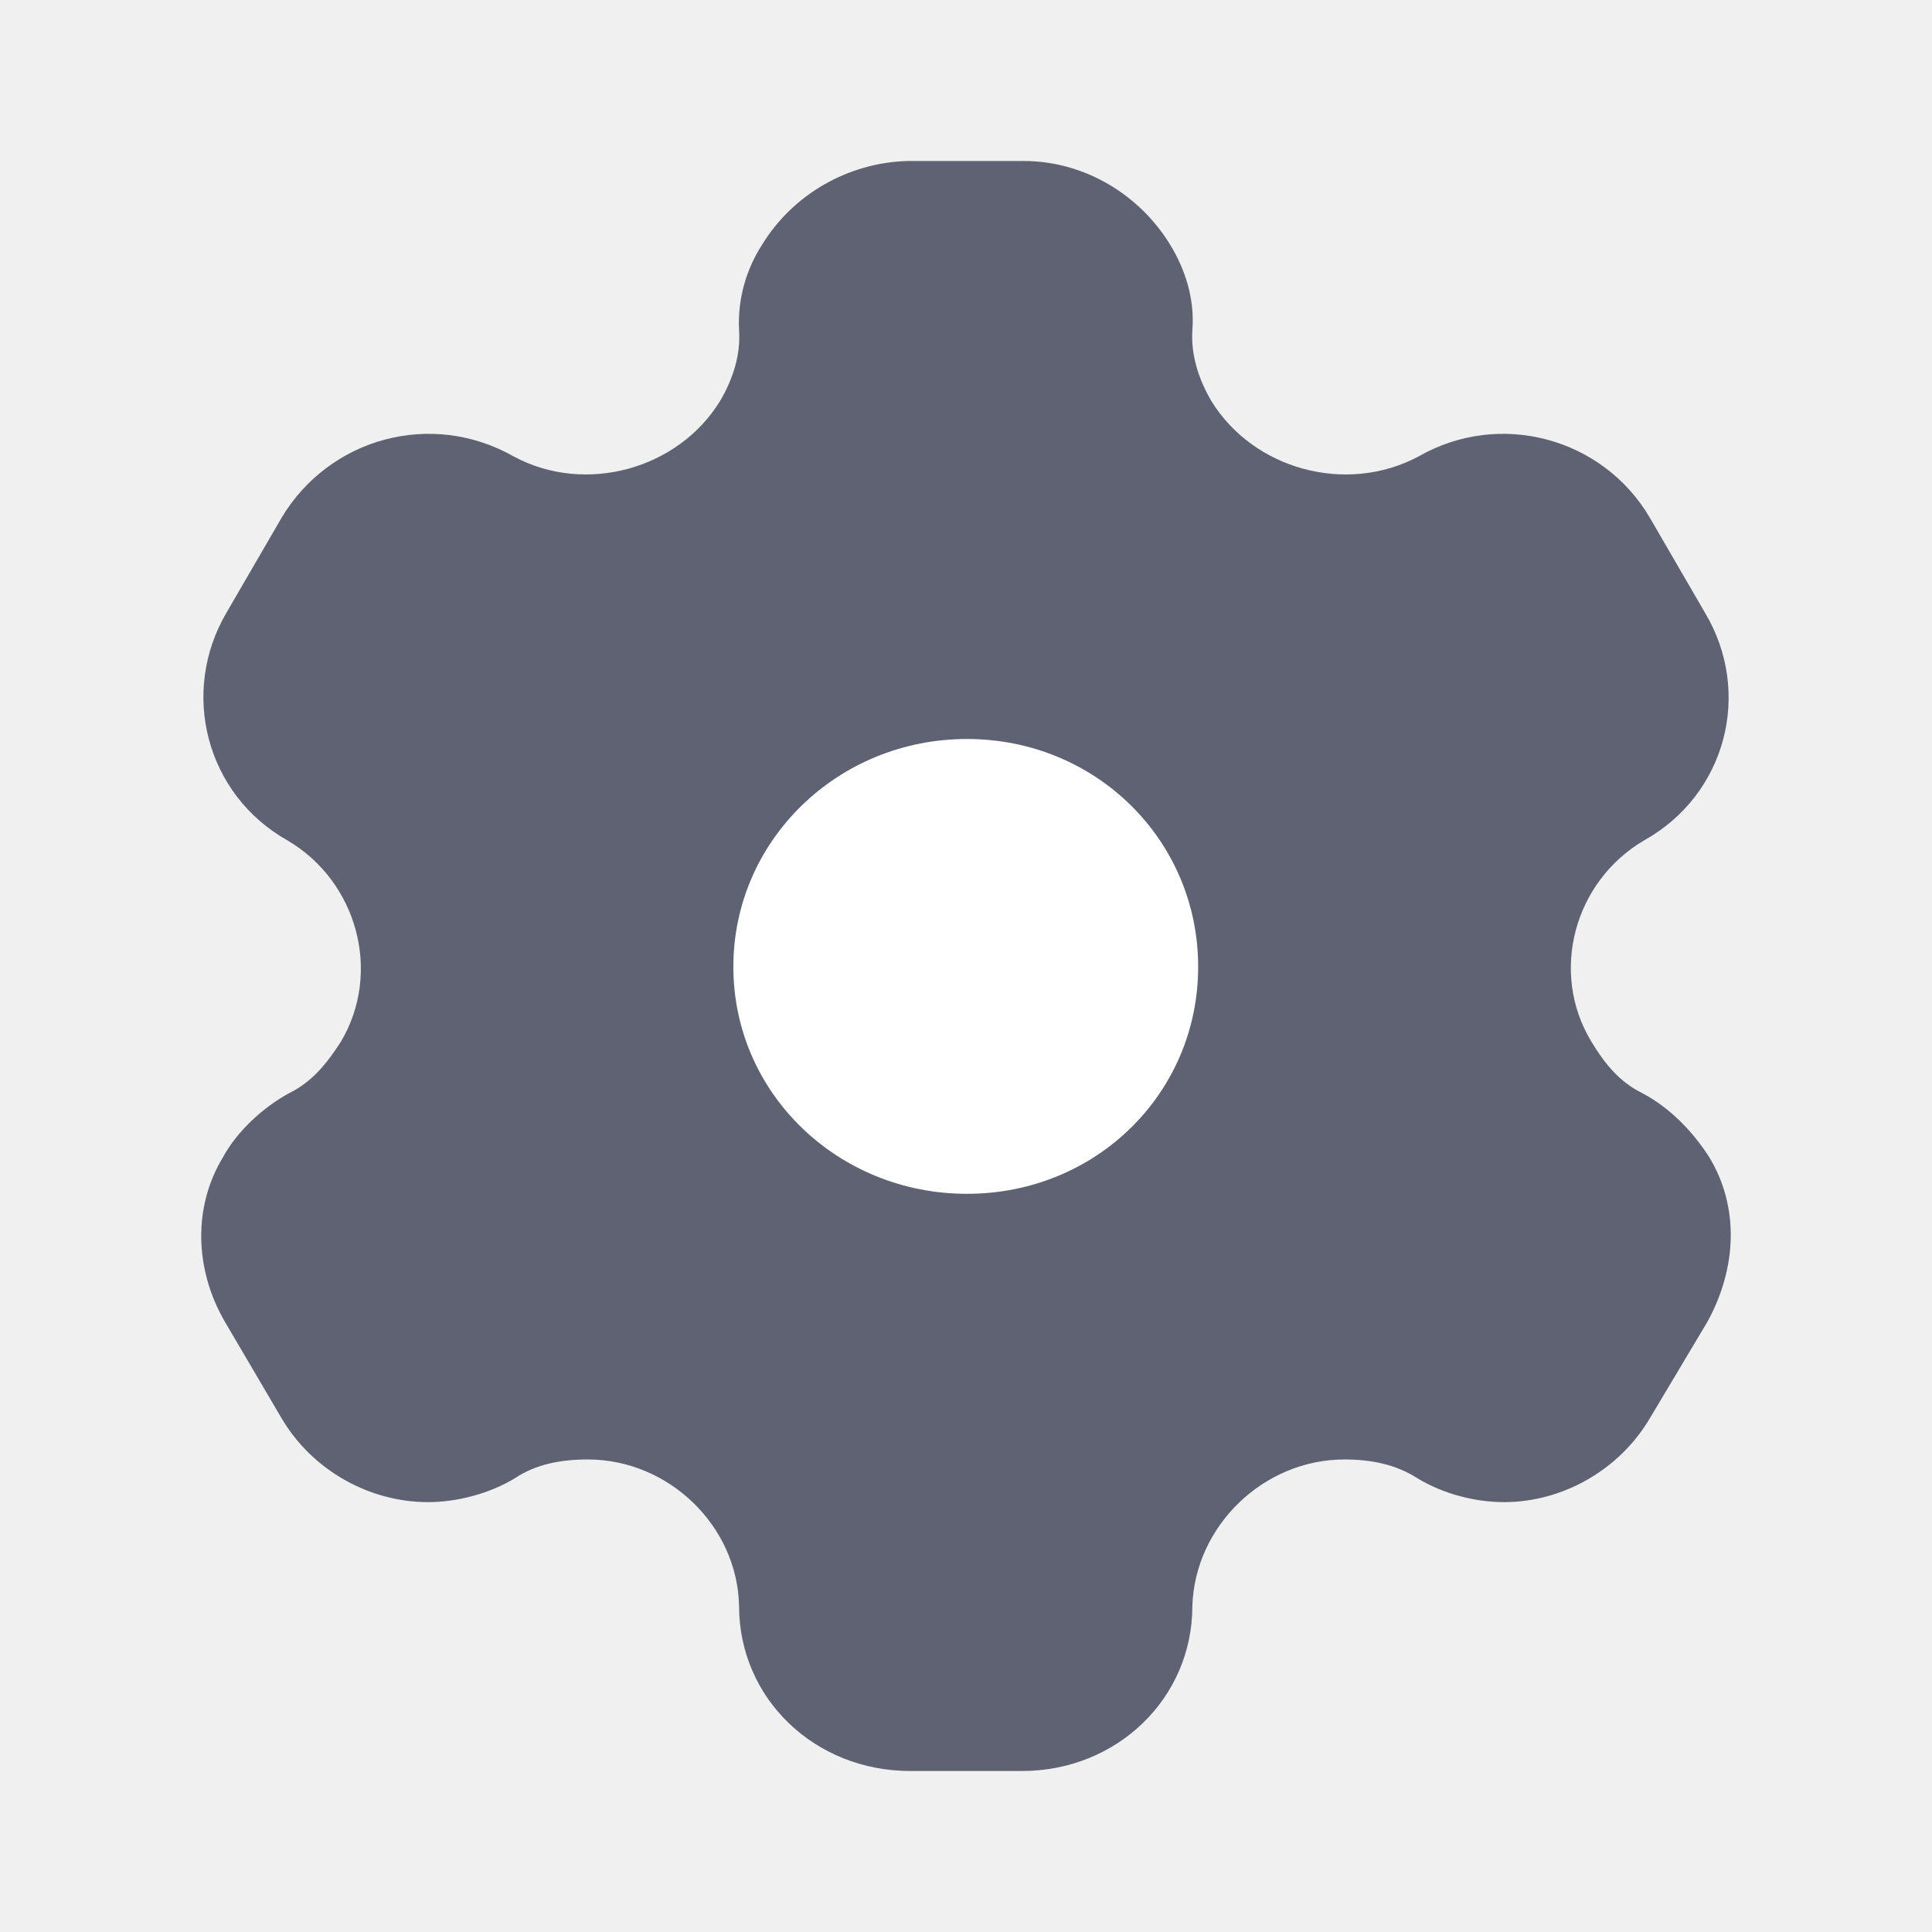
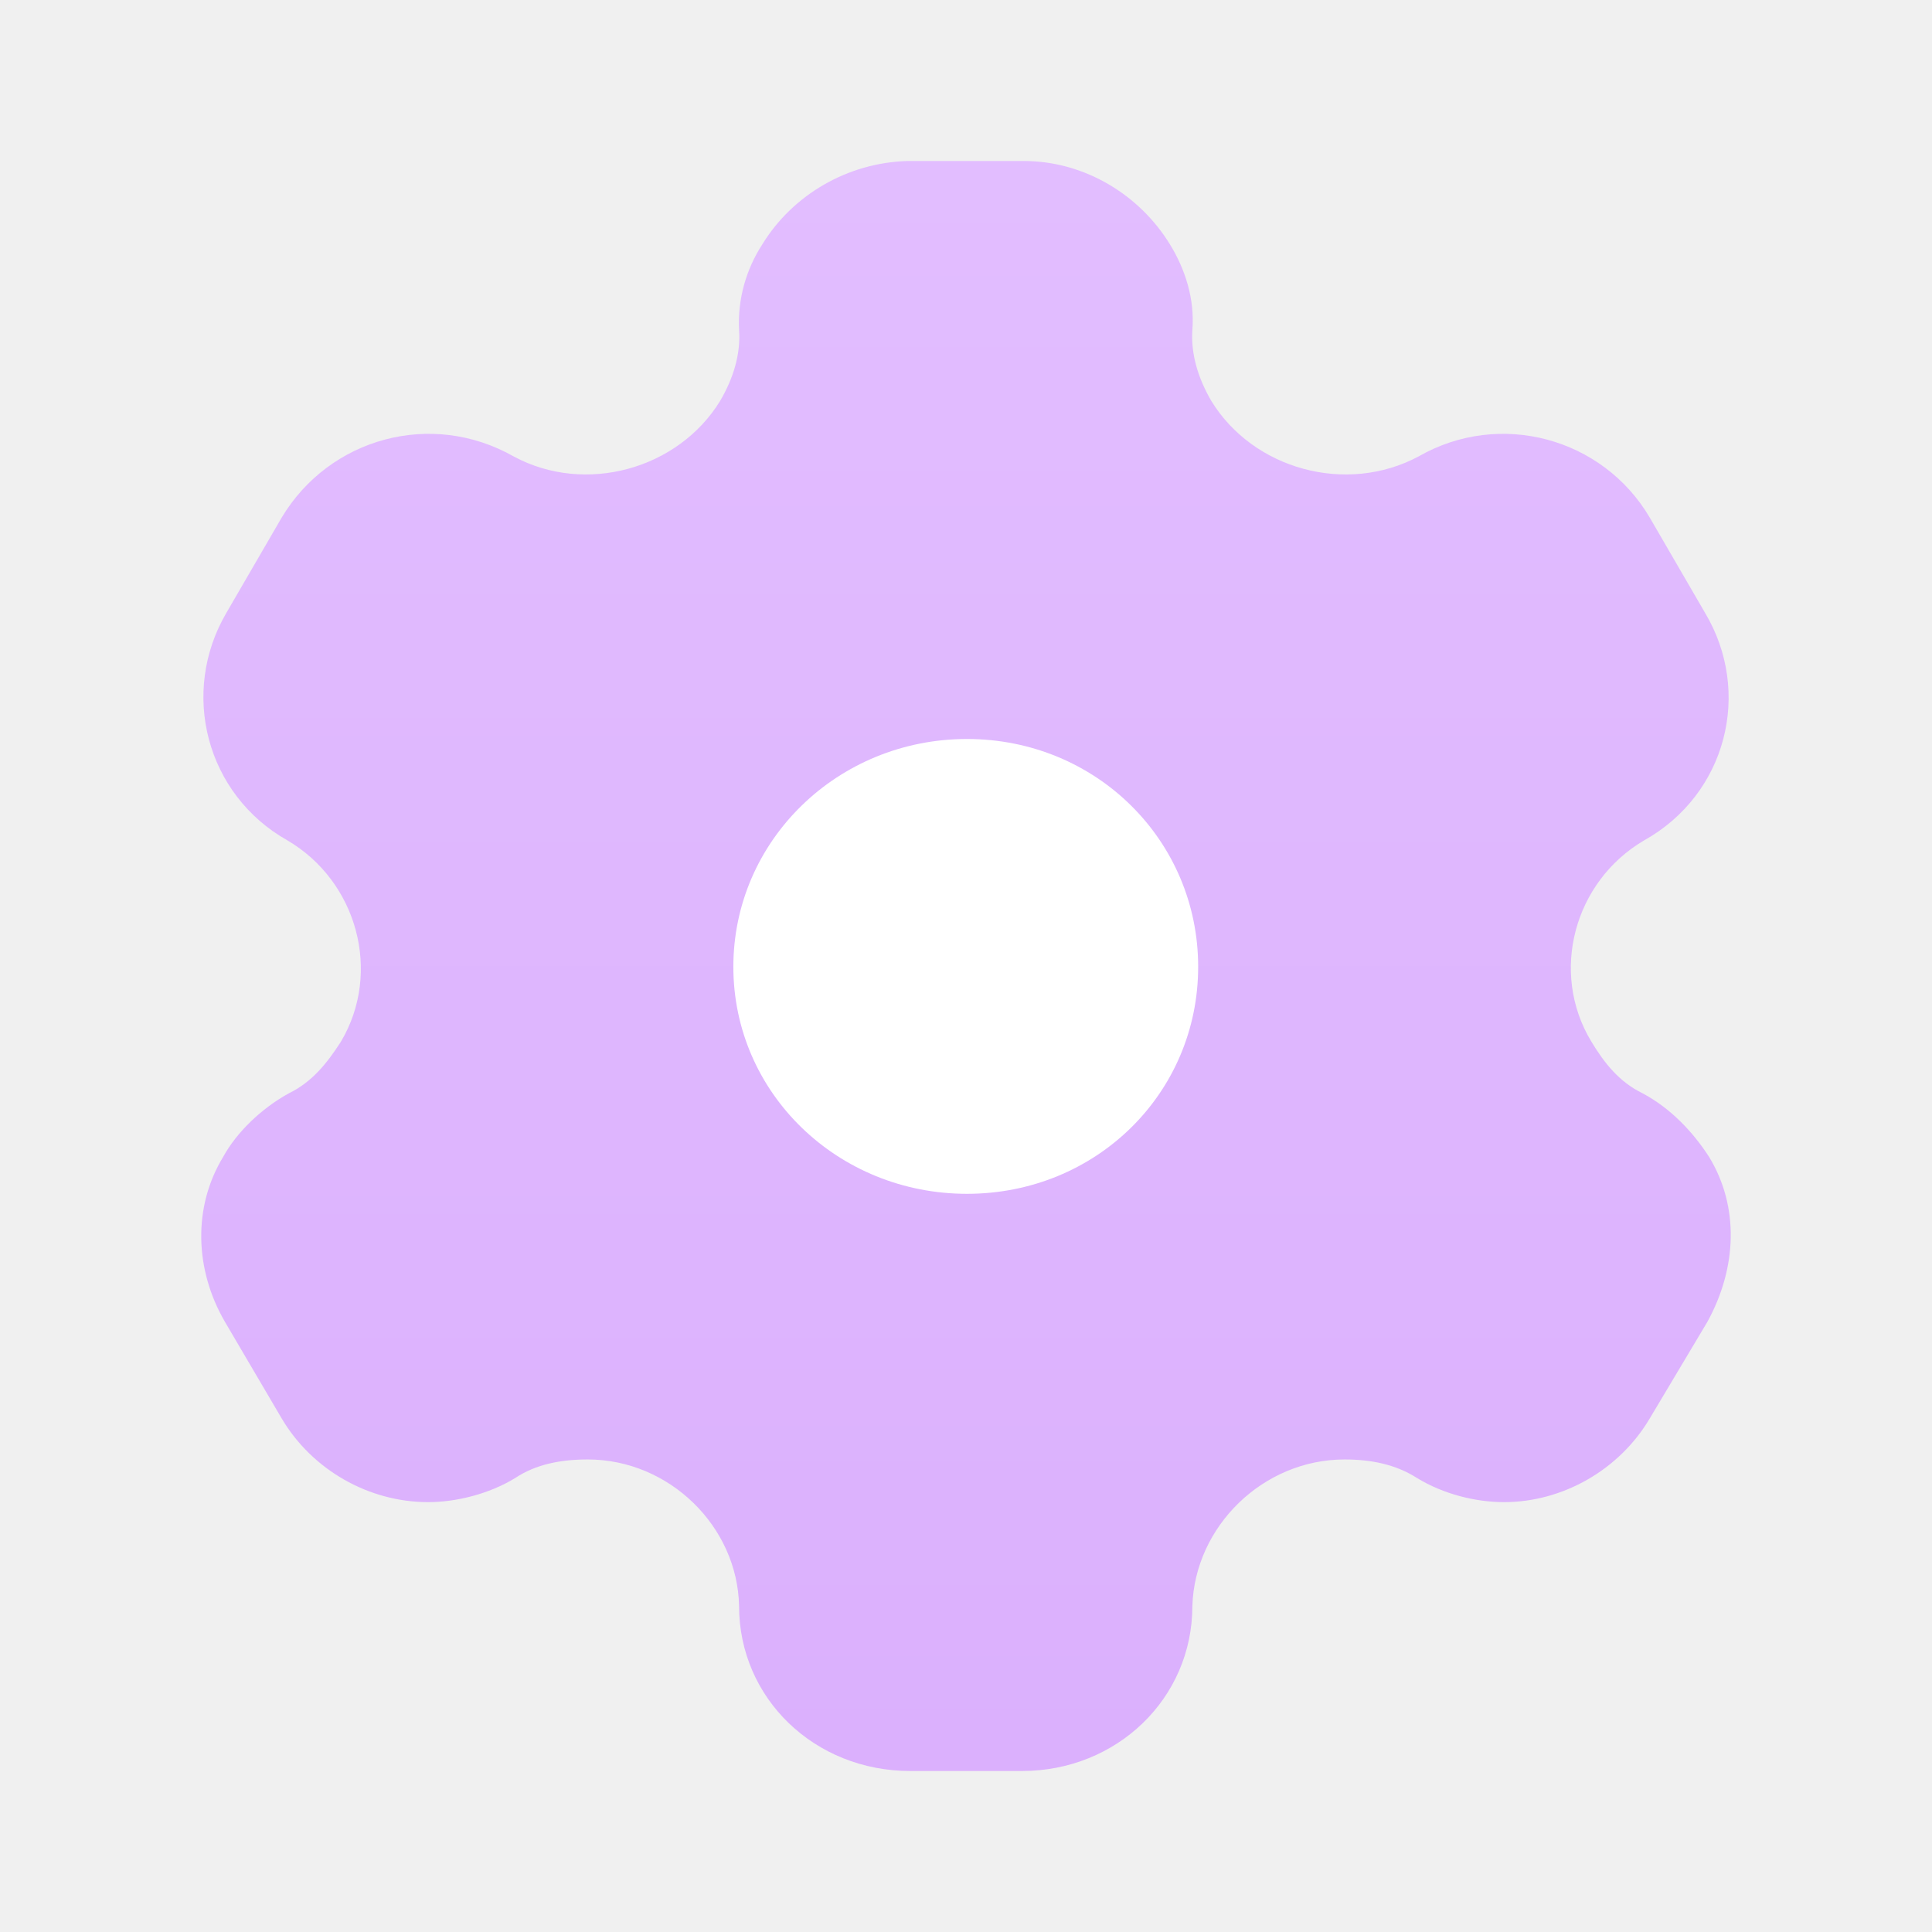
<svg xmlns="http://www.w3.org/2000/svg" width="24" height="24" viewBox="0 0 24 24" fill="none">
-   <path d="M21.23 14.37C21.036 14.07 20.76 13.77 20.402 13.58C20.116 13.44 19.932 13.21 19.769 12.94C19.247 12.08 19.554 10.95 20.423 10.44C21.445 9.87 21.772 8.6 21.179 7.61L20.494 6.43C19.912 5.44 18.634 5.09 17.622 5.67C16.723 6.15 15.568 5.83 15.047 4.98C14.884 4.7 14.792 4.4 14.812 4.1C14.843 3.71 14.72 3.34 14.536 3.04C14.158 2.42 13.473 2 12.717 2H11.276C10.53 2.02 9.845 2.42 9.467 3.04C9.273 3.34 9.161 3.71 9.181 4.1C9.202 4.4 9.11 4.7 8.946 4.98C8.425 5.83 7.27 6.15 6.381 5.67C5.359 5.09 4.092 5.44 3.499 6.43L2.814 7.61C2.232 8.6 2.559 9.87 3.571 10.44C4.439 10.95 4.746 12.08 4.235 12.94C4.061 13.21 3.877 13.44 3.591 13.58C3.244 13.77 2.937 14.07 2.773 14.37C2.395 14.99 2.416 15.77 2.794 16.42L3.499 17.62C3.877 18.26 4.582 18.66 5.318 18.66C5.666 18.66 6.074 18.56 6.401 18.36C6.657 18.19 6.964 18.13 7.301 18.13C8.312 18.13 9.161 18.96 9.181 19.95C9.181 21.1 10.121 22 11.307 22H12.697C13.872 22 14.812 21.1 14.812 19.95C14.843 18.96 15.691 18.13 16.703 18.13C17.03 18.13 17.336 18.19 17.602 18.36C17.929 18.56 18.328 18.66 18.685 18.66C19.411 18.66 20.116 18.26 20.494 17.62L21.21 16.42C21.578 15.75 21.608 14.99 21.23 14.37Z" fill="#5E6272" />
-   <path d="M12.012 14.83C10.408 14.83 9.11 13.58 9.11 12.01C9.11 10.44 10.408 9.18 12.012 9.18C13.617 9.18 14.884 10.44 14.884 12.01C14.884 13.58 13.617 14.83 12.012 14.83" fill="white" />
+   <path d="M21.23 14.37C21.036 14.07 20.76 13.77 20.402 13.58C20.116 13.44 19.932 13.21 19.769 12.94C19.247 12.08 19.554 10.95 20.423 10.44C21.445 9.87 21.772 8.6 21.179 7.61L20.494 6.43C19.912 5.44 18.634 5.09 17.622 5.67C16.723 6.15 15.568 5.83 15.047 4.98C14.884 4.7 14.792 4.4 14.812 4.1C14.843 3.71 14.72 3.34 14.536 3.04C14.158 2.42 13.473 2 12.717 2H11.276C10.53 2.02 9.845 2.42 9.467 3.04C9.273 3.34 9.161 3.71 9.181 4.1C9.202 4.4 9.11 4.7 8.946 4.98C8.425 5.83 7.27 6.15 6.381 5.67C5.359 5.09 4.092 5.44 3.499 6.43L2.814 7.61C2.232 8.6 2.559 9.87 3.571 10.44C4.439 10.95 4.746 12.08 4.235 12.94C4.061 13.21 3.877 13.44 3.591 13.58C3.244 13.77 2.937 14.07 2.773 14.37C2.395 14.99 2.416 15.77 2.794 16.42L3.499 17.62C3.877 18.26 4.582 18.66 5.318 18.66C5.666 18.66 6.074 18.56 6.401 18.36C6.657 18.19 6.964 18.13 7.301 18.13C8.312 18.13 9.161 18.96 9.181 19.95C9.181 21.1 10.121 22 11.307 22H12.697C13.872 22 14.812 21.1 14.812 19.95C14.843 18.96 15.691 18.13 16.703 18.13C17.03 18.13 17.336 18.19 17.602 18.36C17.929 18.56 18.328 18.66 18.685 18.66C19.411 18.66 20.116 18.26 20.494 17.62L21.21 16.42C21.578 15.75 21.608 14.99 21.23 14.37Z" fill="url(#paint0_linear_544_12694)" />
+   <path d="M12.012 14.83C10.408 14.83 9.11 13.58 9.11 12.01C9.11 10.44 10.408 9.18 12.012 9.18C13.617 9.18 14.884 10.44 14.884 12.01C14.884 13.58 13.617 14.83 12.012 14.83Z" fill="white" />
+   <defs>
+     <linearGradient id="paint0_linear_544_12694" x1="12" y1="2" x2="12" y2="22" gradientUnits="userSpaceOnUse">
+       <stop stop-color="#E2BDFF" />
+       <stop offset="1" stop-color="#DBB0FD" />
+     </linearGradient>
+   </defs>
</svg>
